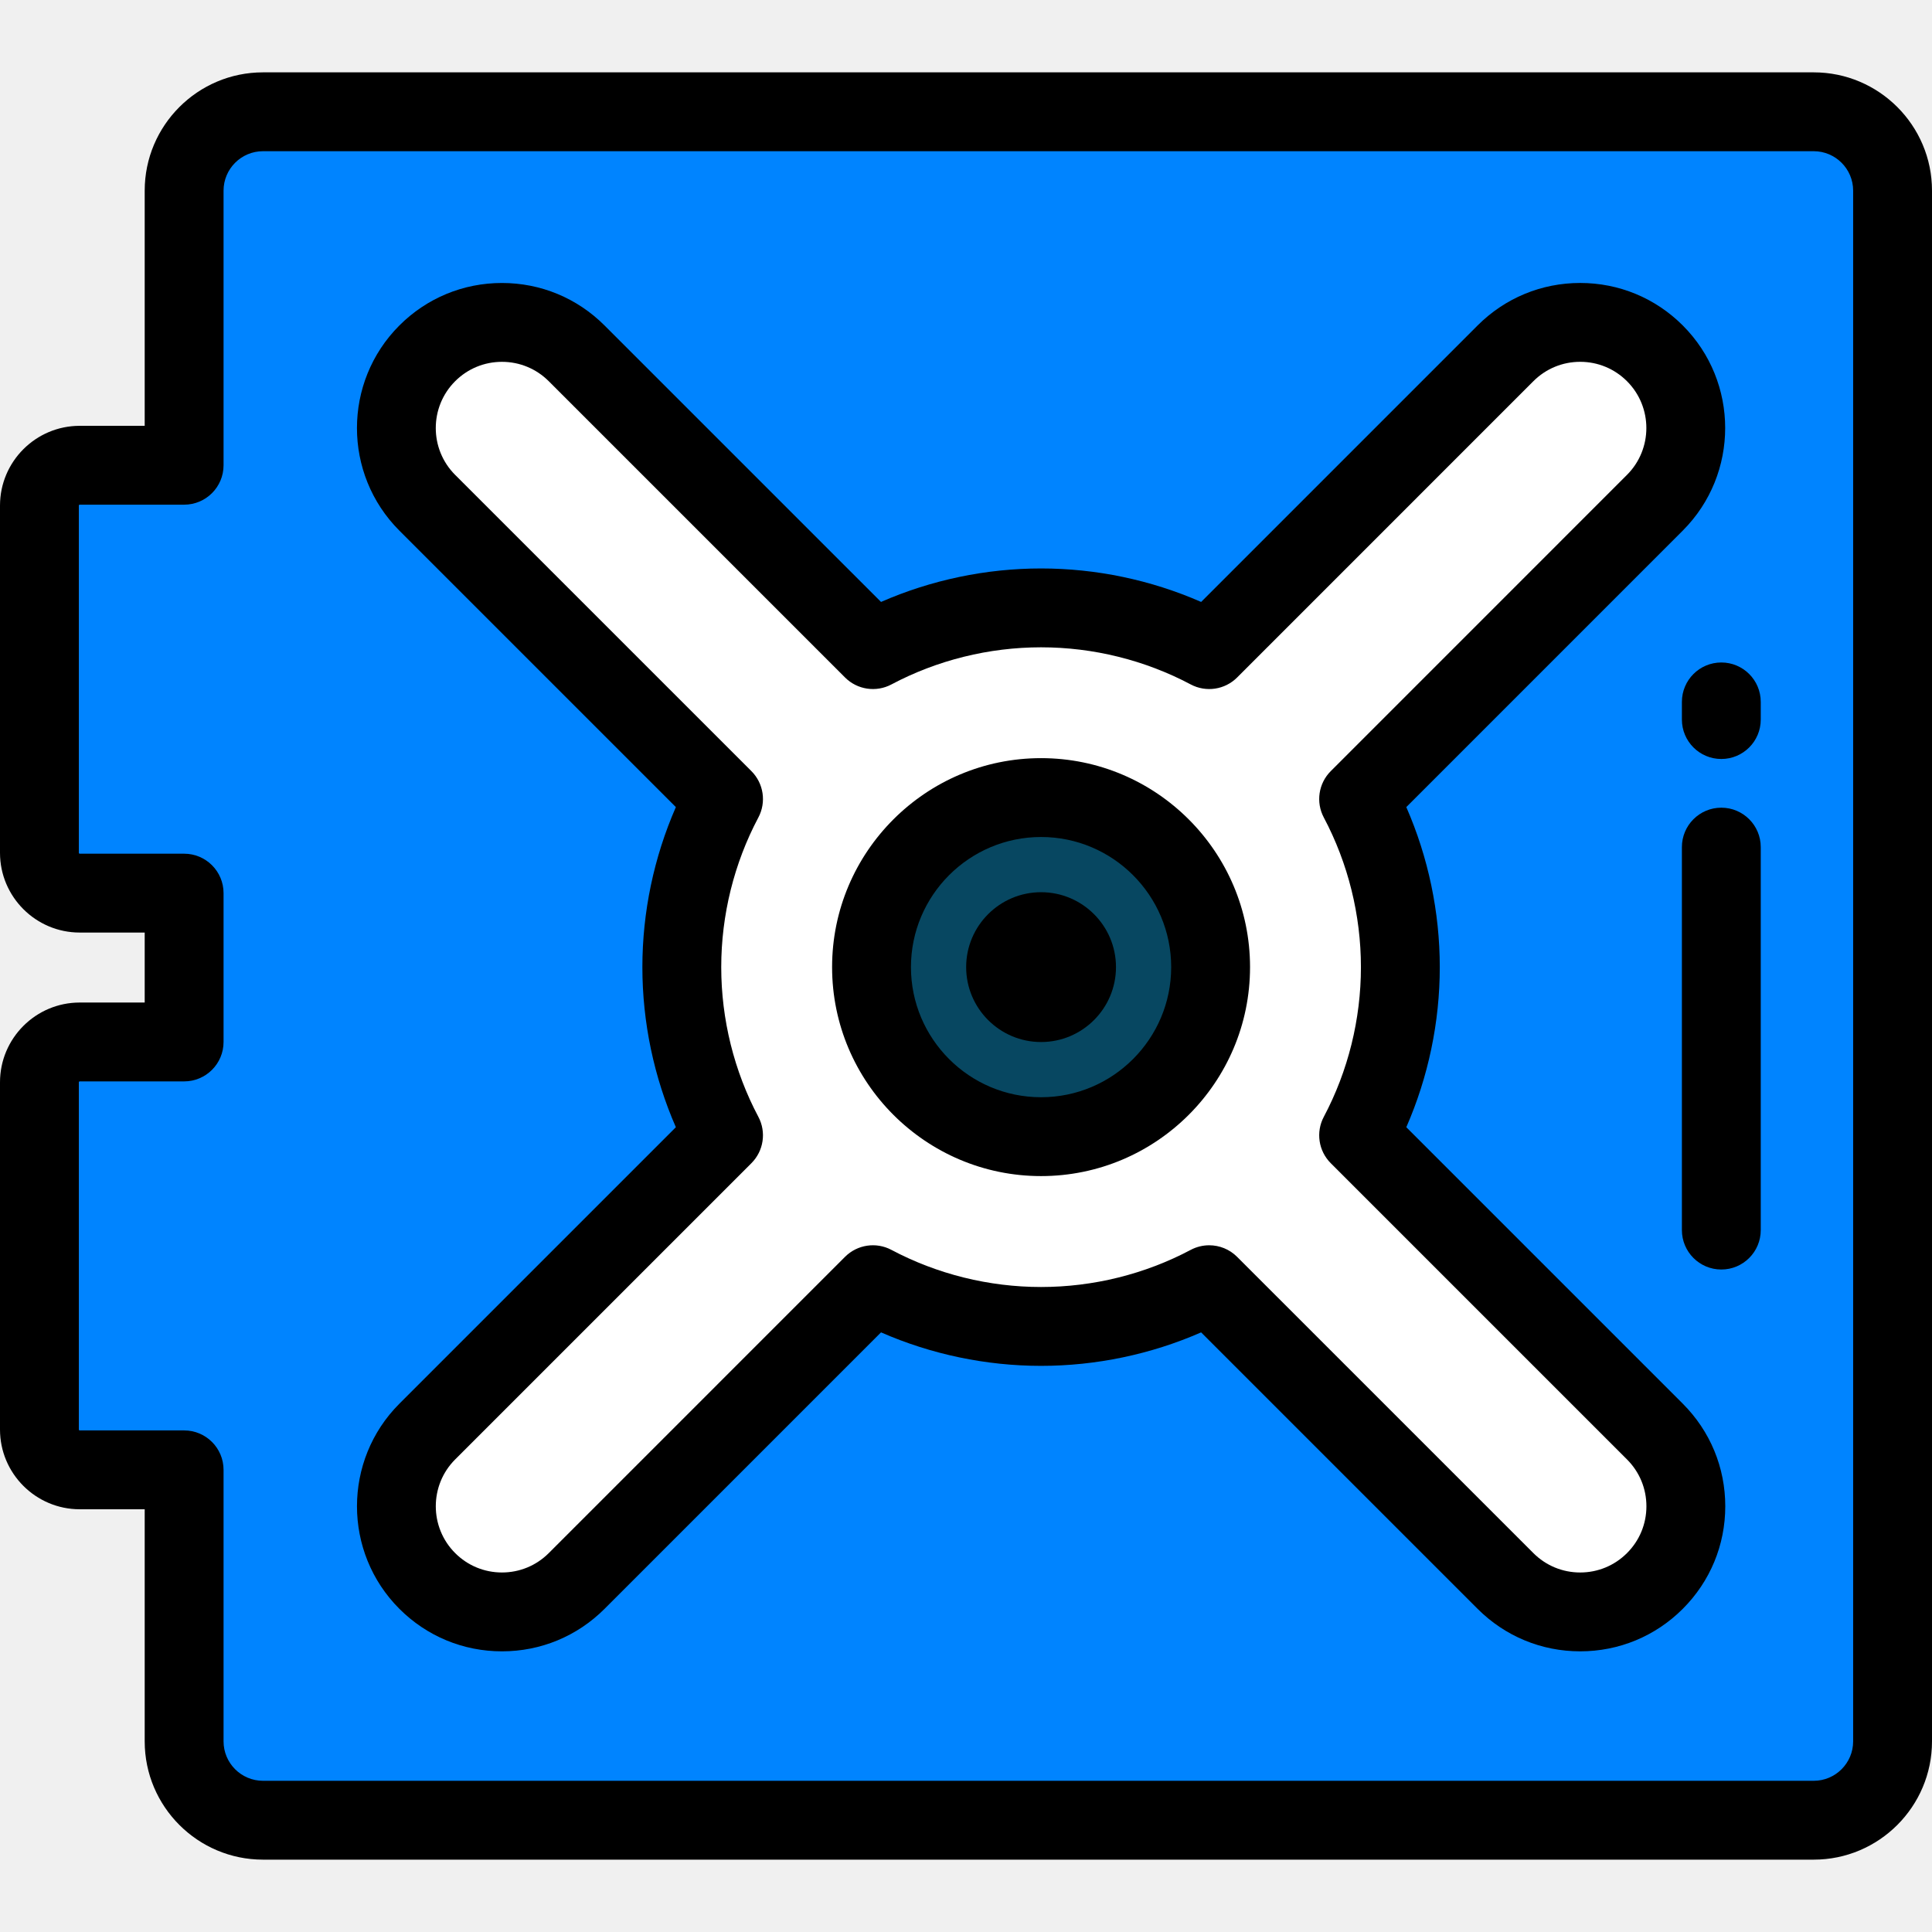
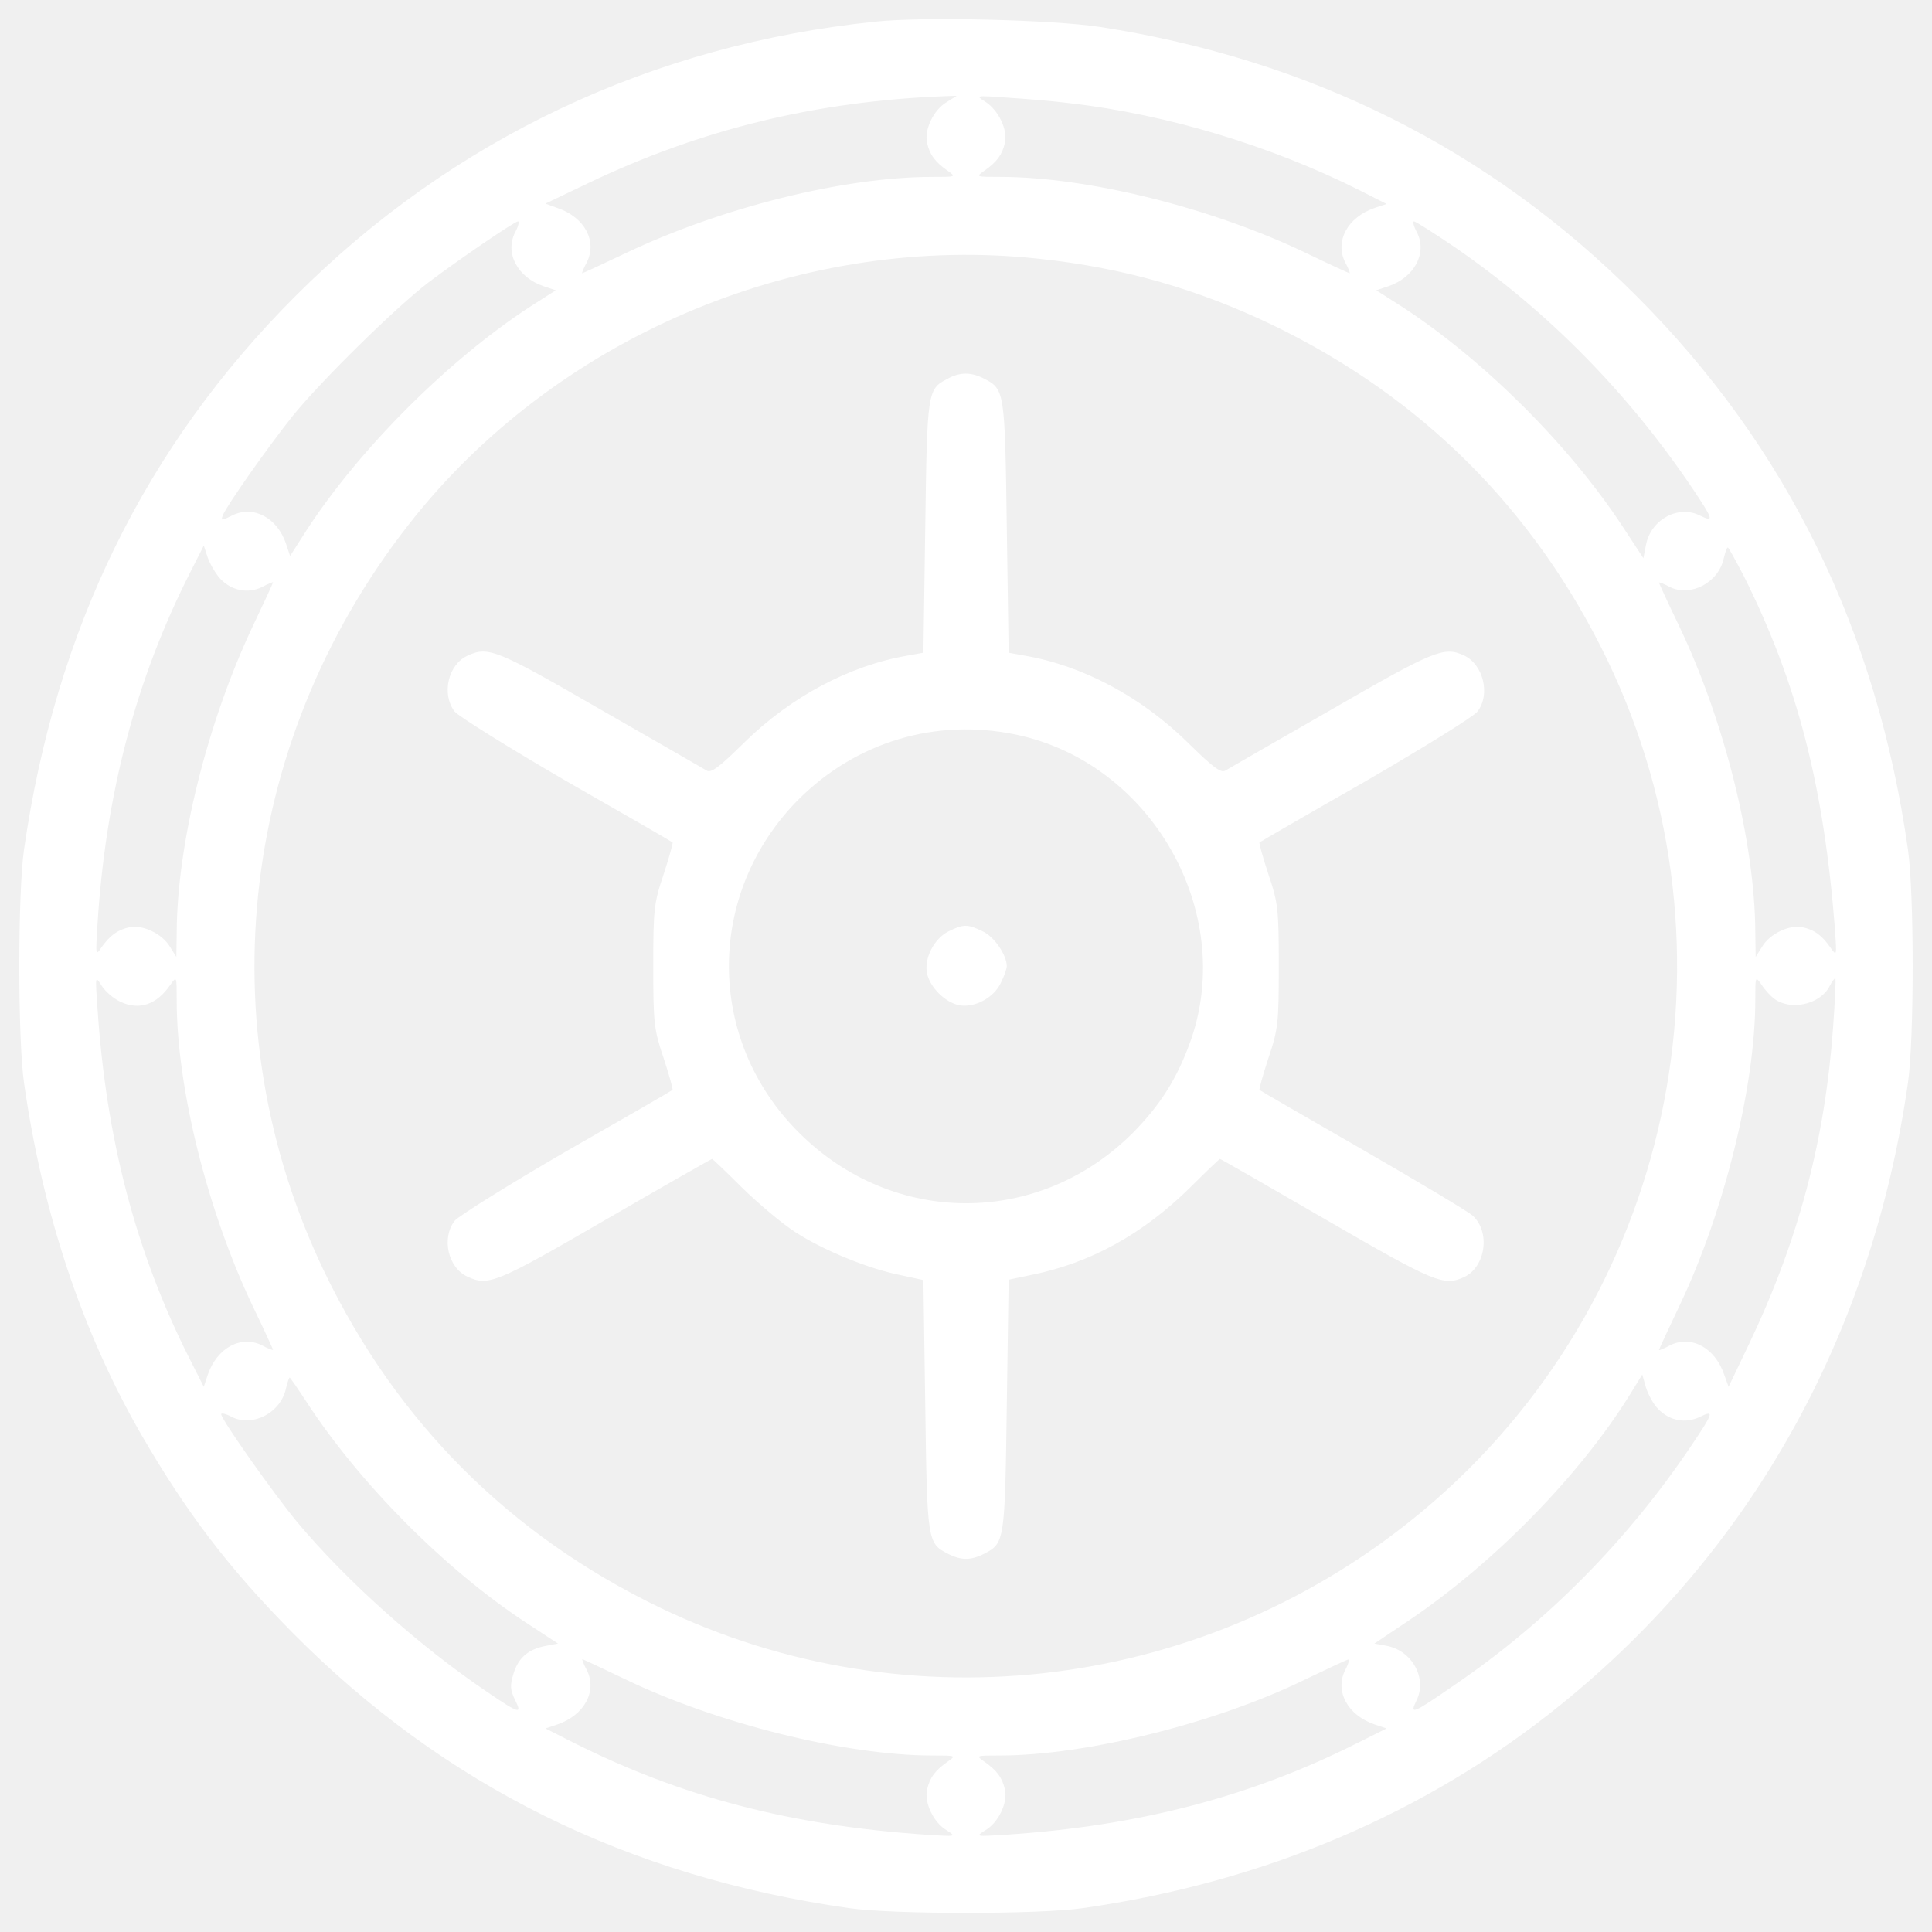
- <svg xmlns="http://www.w3.org/2000/svg" version="1.1" id="Layer_1" x="0px" y="0px" viewBox="0 0 512 512" style="enable-background:new 0 0 512 512;" xml:space="preserve">
+ <svg xmlns="http://www.w3.org/2000/svg" version="1.1" fill="white" x="0px" y="0px" viewBox="0 0 1000 1000" enable-background="new 0 0 1000 1000" xml:space="preserve">
  <g>
-     <path style="fill:#0084FF;" d="M59.036,276.131H21.131c-5.903,0-10.682,4.78-10.682,10.682v92.03c0,5.9,4.779,10.681,10.682,10.681   h37.905V276.131z" />
-     <path style="fill:#0084FF;" d="M21.131,236.688h37.905V123.296H21.131c-5.903,0-10.682,4.779-10.682,10.681v92.03   C10.449,231.908,15.228,236.688,21.131,236.688z" />
-     <path style="fill:#0084FF;" d="M48.796,461.479c0,11.494,9.404,20.898,20.898,20.898h410.959c11.494,0,20.898-9.404,20.898-20.898   V50.521c0-11.494-9.404-20.898-20.898-20.898H69.694c-11.494,0-20.898,9.404-20.898,20.898   C48.796,50.521,48.796,461.479,48.796,461.479z" />
+     <g transform="translate(0,512) scale(0.1,-0.1)">
+       <path d="M4530.1,5007.9C3375.4,4889,2341.7,4400,1530.4,3588.6C751.6,2809.9,287.5,1860.5,124.4,723.1c-32.6-226.3-32.6-982,0-1208.3c95.9-673.2,299.2-1283.1,602.3-1812.5c237.8-410.5,452.6-694.3,788.3-1033.8c782.6-790.2,1733.9-1262,2880.8-1425.1c226.3-32.6,982-32.6,1208.3,0c939.8,134.3,1779.9,491,2474.2,1053c987.8,797.9,1611.1,1916.1,1797.2,3218.4c32.6,226.3,32.6,982,0,1208.3c-161.1,1135.5-629.1,2088.7-1405.9,2865.5c-759.5,759.5-1687.8,1223.7-2779.2,1392.5C5448.8,5017.5,4775.6,5034.8,4530.1,5007.9z M4900.3,4591.7c-69-40.3-117-143.8-101.7-211c13.4-61.4,42.2-99.7,105.5-143.8c46-32.6,46-32.6-80.6-32.6c-452.6,0-1087.5-157.3-1586.2-395.1c-120.8-57.5-220.6-103.6-224.4-103.6c-1.9,0,7.7,26.8,24.9,57.5c53.7,109.3-11.5,232.1-151.5,280l-63.3,23l220.6,105.5c585,280,1185.3,425.8,1850.9,450.7l57.5,1.9L4900.3,4591.7z M5537,4586c502.5-57.5,1041.5-220.6,1499.9-450.7l140-71l-63.3-21.1c-138.1-47.9-205.2-170.7-151.5-280c17.3-30.7,26.9-57.5,23-57.5c-1.9,0-103.6,46-222.5,103.6c-491,235.9-1133.5,395.1-1586.2,395.1c-126.6,0-126.6,0-80.6,32.6c63.3,44.1,92.1,82.5,105.5,143.8c15.3,67.1-32.6,168.8-101.7,212.9c-51.8,32.6-49.9,32.6,111.2,21.1C5301.1,4609,5446.9,4597.5,5537,4586z M2665.8,3916.6c-53.7-107.4,13.4-232.1,147.7-278.1l63.3-21.1l-132.3-84.4c-423.9-276.2-884.2-736.5-1158.5-1158.5l-84.4-132.3l-21.1,63.3c-46,136.2-170.7,201.4-280,145.8c-53.7-26.9-57.5-26.9-47.9,0c19.2,49.9,234,354.8,362.5,515.9c147.7,182.2,529.4,558.1,702,690.5c157.3,118.9,446.9,316.5,464.2,316.5C2688.8,3974.1,2683.1,3947.3,2665.8,3916.6z M7533.7,3838c475.7-328,890-748,1221.8-1239c113.2-168.8,118.9-184.1,44.1-147.7c-113.2,57.5-255.1-21.1-280-151.5l-13.4-69.1l-109.3,166.9c-278.1,422-717.3,859.3-1141.2,1135.5l-132.3,84.4l63.3,21.1c134.3,46,201.4,170.7,147.7,278.1c-17.3,30.7-23,57.5-15.3,57.5C7326.5,3974.1,7424.3,3912.8,7533.7,3838z M5379.8,3780.4c435.4-46,820.9-157.3,1208.3-343.3c772.9-374,1356-957.1,1730-1730c726.9-1507.5,335.7-3327.7-949.4-4403.7c-1114.3-934.1-2656.4-1129.7-3956.8-502.5c-772.9,374-1356,957.1-1730,1730c-621.4,1287-439.2,2794.5,471.8,3922.3C2920.9,3398.8,4169.5,3912.8,5379.8,3780.4z M1141,2123.3c59.5-61.4,141.9-76.7,214.8-42.2c30.7,17.3,57.5,26.9,57.5,24.9c0-3.8-46-103.6-103.6-224.4C1073.8,1382.9,916.6,753.8,914.7,295.4l-1.9-128.5l-32.6,51.8c-40.3,69-143.8,117-211,101.7c-61.4-13.4-99.7-42.2-143.8-103.6c-30.7-46-30.7-42.2-21.1,115.1c42.2,675.1,197.5,1267.8,479.5,1824l70.9,140l21.1-63.3C1089.2,2196.2,1118,2148.2,1141,2123.3z M9025.9,2138.6c278.1-556.2,414.3-1087.5,471.8-1827.8c9.6-140,9.6-141.9-23-95.9c-44.1,63.3-82.5,92.1-143.8,105.5c-67.1,15.3-170.7-32.6-211-101.7l-32.6-51.8l-1.9,128.5c-1.9,460.3-159.2,1093.3-395.1,1586.2c-57.5,118.9-103.6,220.6-103.6,222.5c0,3.8,26.9-5.8,57.5-23c107.4-51.8,251.3,23,278.1,149.6c7.7,30.7,15.3,55.6,21.1,55.6C8947.2,2286.3,8983.7,2219.2,9025.9,2138.6z M623.1-65.1c97.8-46,188-15.4,258.9,88.2c32.6,46,32.6,46,32.6-80.6c0-454.6,159.2-1091.3,395.1-1586.2c57.5-118.9,103.6-220.6,103.6-222.5c0-3.8-26.8,5.8-57.5,23c-109.3,53.7-232.1-13.4-280-151.5l-21.1-63.3l-70.9,140C701.8-1361.7,548.3-771,504.2-92C492.7,69.1,492.7,71,525.3,19.2C544.5-11.4,586.7-47.9,623.1-65.1z M9181.2-47.9c84.4-65.2,237.8-32.6,287.7,61.4c13.4,26.8,28.8,46,30.7,42.2c3.8-1.9-1.9-117-11.5-253.2c-42.2-585-178.4-1100.9-435.4-1639.9l-105.5-220.6l-23,63.3c-47.9,140-170.7,205.2-280,151.5c-30.7-17.3-57.5-26.9-57.5-25c0,3.8,47.9,107.4,107.4,232.1c230.2,483.3,391.3,1135.5,391.3,1580.4c0,124.7,0,124.7,32.6,78.6C9135.2-3.8,9164-34.5,9181.2-47.9z M8582.8-2173c59.5-61.4,141.9-76.7,216.7-40.3c74.8,36.4,69.1,21.1-44.1-147.7c-329.9-491-746.1-913-1227.5-1240.9c-216.7-149.6-234-157.3-195.6-78.6c55.6,113.1-23,257-155.4,281.9l-63.3,11.5l186,124.7c441.1,299.2,882.3,751.8,1139.3,1168l61.4,99.7l19.2-67.1C8531-2098.2,8557.9-2148.1,8582.8-2173z M1587.9-2138.5c274.3-420,713.5-863.1,1133.5-1139.3l166.9-109.3l-61.4-11.5c-92.1-17.2-143.8-61.4-168.8-143.8c-19.2-61.4-17.3-84.4,7.7-136.2c38.4-76.7,23-72.9-145.8,42.2c-349.1,235.9-726.9,573.5-982,878.4c-120.8,145.8-393.2,531.3-393.2,558.1c0,7.7,26.9,1.9,57.5-15.4c107.4-51.8,251.3,23,278.1,149.6c7.7,30.7,15.3,55.6,19.2,55.6C1501.6-2010,1541.8-2067.5,1587.9-2138.5z M3239.3-3573.2c473.8-228.3,1141.2-393.2,1586.2-393.2c124.7,0,124.7,0,78.6-32.6c-63.3-44.1-92.1-82.5-105.5-143.8c-15.3-67.1,32.6-170.7,101.7-211c49.9-32.6,49.9-32.6-101.7-23c-707.7,47.9-1271.6,195.6-1835.5,479.5l-140,71l63.3,21.1c138.1,47.9,205.2,170.7,151.5,280c-17.3,30.7-26.9,57.5-23,57.5C3016.8-3467.7,3118.4-3515.6,3239.3-3573.2z M6962.1-3525.2c-53.7-109.3,13.4-232.1,151.5-280l63.3-21.1l-153.4-76.7c-552.4-278.1-1135.5-429.6-1822.1-473.8c-151.5-9.6-153.4-9.6-101.7,23c69,40.3,117,143.8,101.7,211c-13.4,61.4-42.2,99.7-105.5,143.8c-46,32.6-46,32.6,78.7,32.6c445,0,1118.2,166.9,1580.4,393.2c117,55.6,216.7,103.6,224.4,103.6C6985.1-3467.7,6979.4-3494.5,6962.1-3525.2z" />
+       <path d="M4900.3,3157.1c-99.7-51.8-101.7-67.1-111.2-765.3l-9.6-650.2l-84.4-15.3c-299.2-51.8-602.3-212.9-843.9-450.7c-126.6-124.7-170.7-159.2-193.7-143.8c-15.3,9.6-262.8,151.5-550.5,316.5c-535.1,308.8-579.2,328-686.6,278.1c-101.7-46-136.2-199.5-67.1-289.6c21.1-24.9,282-188,579.2-360.6c299.2-170.7,544.7-312.6,548.5-316.5c3.8-1.9-17.3-76.7-46-165C3385,447,3381.2,414.4,3381.2,119c0-295.4,3.8-328,53.7-475.6c28.8-88.2,49.9-163,46-165c-3.8-3.8-249.3-145.8-548.5-316.5c-297.3-172.6-558.1-335.7-579.2-360.6c-69-90.2-34.5-243.6,67.1-289.6c107.4-49.9,149.6-32.6,711.6,293.4c301.1,174.5,550.4,316.5,554.3,316.5c1.9,0,72.9-67.1,155.4-149.6c84.4-82.5,207.1-186,276.2-230.2c141.9-92.1,377.9-189.9,546.6-222.5l115.1-24.9l9.6-650.2c9.6-700,11.5-711.6,115.1-765.3c71-36.4,120.8-36.4,191.8,0c103.6,53.7,105.5,65.2,115.1,767.2l9.6,650.2l118.9,25c305,61.4,575.4,211,819,450.7c82.5,82.5,153.4,149.6,155.4,149.6c3.8,0,251.3-141.9,552.4-316.5c560.1-324.2,606.1-343.3,711.6-295.4c111.2,51.8,138.1,234,44.1,318.4c-23,21.1-280,174.5-569.6,341.4c-289.6,166.9-529.4,304.9-533.2,308.8c-3.8,1.9,17.2,76.7,46,165c49.9,147.7,53.7,180.3,53.7,475.6c0,295.4-3.8,328-53.7,475.7c-28.8,88.2-49.9,163-46,165c3.8,3.8,249.3,145.8,548.5,316.5c297.3,172.6,558.2,333.7,579.2,360.6c69,88.2,30.7,245.5-71,291.5c-101.7,46-151.5,26.9-682.8-280c-287.7-164.9-535.1-306.9-550.5-316.5c-23-15.3-67.1,19.2-193.7,143.8c-241.7,237.8-544.7,399-843.9,450.7l-84.4,15.3l-9.6,650.2c-9.6,702-11.5,713.5-115.1,767.2C5026.9,3195.4,4967.4,3195.4,4900.3,3157.1z M5258.9,1317.7c698.2-145.8,1137.4-913,905.3-1580.4c-69.1-195.6-155.4-333.7-301.1-481.4c-485.3-485.3-1239-485.3-1726.2,0C3651.7-262.7,3651.7,498.7,4135,984C4434.2,1281.3,4844.6,1404,5258.9,1317.7z" />
+       <path d="M4909.8,299.3c-74.8-36.4-128.5-141.9-111.2-218.6c15.3-71,92.1-147.7,163-163c78.7-17.3,182.2,36.4,218.7,115.1c17.2,34.5,30.7,72.9,30.7,86.3c0,57.5-65.2,153.4-124.7,180.3C5007.7,337.6,4986.6,337.6,4909.8,299.3z" />
+     </g>
  </g>
-   <path style="fill:#FFFFFF;" d="M438.565,379.379l-78.515-78.513c7.054-13.295,11.057-28.458,11.057-44.561  s-4.001-31.265-11.057-44.56l78.51-78.517c10.931-10.935,10.935-28.658,0-39.593l0,0c-10.934-10.934-28.657-10.934-39.591,0  l-78.513,78.517c-13.295-7.058-28.459-11.059-44.561-11.059c-16.103,0-31.265,4.001-44.561,11.059L152.819,93.64  c-10.935-10.934-28.658-10.934-39.593,0l0,0c-10.934,10.935-10.934,28.659,0,39.593l78.517,78.513  c-7.054,13.295-11.058,28.458-11.058,44.56s4.001,31.265,11.058,44.561l-78.513,78.513c-10.93,10.935-10.934,28.657,0,39.592l0,0  c10.935,10.935,28.658,10.935,39.593,0l78.512-78.512c13.296,7.055,28.458,11.058,44.558,11.058  c16.102,0,31.265-4.002,44.561-11.058l78.517,78.512c10.934,10.935,28.657,10.935,39.592,0l0,0  C449.499,408.041,449.499,390.314,438.565,379.379z" />
-   <path d="M418.765,437.621c-10.268,0-19.922-4-27.184-11.262l-73.271-73.266c-13.302,5.823-27.815,8.874-42.417,8.874  c-14.596,0-29.11-3.051-42.412-8.874l-73.267,73.267c-7.262,7.262-16.917,11.262-27.185,11.262s-19.923-4-27.185-11.262  c-14.986-14.987-14.986-39.376-0.002-54.367l73.269-73.269c-5.822-13.299-8.874-27.815-8.874-42.417  c0-14.597,3.051-29.112,8.874-42.416l-73.271-73.268c-14.989-14.989-14.99-39.38,0-54.37c7.263-7.262,16.917-11.261,27.185-11.261  s19.922,3.999,27.185,11.26l73.27,73.268c13.301-5.823,27.816-8.874,42.418-8.874c14.602,0,29.117,3.051,42.417,8.874l73.267-73.272  c7.262-7.262,16.916-11.261,27.184-11.261c10.268,0,19.922,3.999,27.184,11.26c14.987,14.987,14.987,39.377,0.001,54.369  l-73.267,73.274c5.822,13.302,8.873,27.814,8.873,42.417c0,14.598-3.051,29.113-8.873,42.416l73.27,73.268  c7.263,7.263,11.262,16.918,11.261,27.187c0,10.27-4.002,19.924-11.266,27.185C438.688,433.622,429.033,437.621,418.765,437.621z   M320.45,330.011c2.708,0,5.382,1.052,7.392,3.061l78.517,78.512c3.314,3.315,7.721,5.141,12.407,5.141  c4.686,0,9.093-1.825,12.408-5.141c3.318-3.314,5.143-7.72,5.143-12.406s-1.825-9.094-5.14-12.408l-78.514-78.513  c-3.246-3.246-3.994-8.231-1.842-12.286c6.437-12.13,9.838-25.846,9.838-39.663c0-13.821-3.402-27.535-9.838-39.662  c-2.152-4.055-1.405-9.04,1.841-12.287l78.51-78.517c6.84-6.843,6.841-17.975,0-24.816c-3.314-3.314-7.721-5.14-12.407-5.14  c-4.686,0-9.093,1.825-12.407,5.14l-78.513,78.517c-3.245,3.248-8.232,3.995-12.288,1.841c-12.125-6.437-25.839-9.84-39.661-9.84  c-13.821,0-27.536,3.402-39.661,9.84c-4.055,2.154-9.042,1.406-12.288-1.84l-78.516-78.514c-3.314-3.314-7.722-5.14-12.408-5.14  s-9.094,1.825-12.408,5.14c-6.841,6.842-6.841,17.974,0.001,24.816l78.516,78.512c3.247,3.246,3.994,8.232,1.842,12.286  c-6.437,12.131-9.839,25.847-9.839,39.662c0,13.821,3.402,27.536,9.838,39.661c2.154,4.055,1.406,9.04-1.84,12.288l-78.513,78.513  c-6.839,6.842-6.84,17.974,0,24.814c3.314,3.314,7.722,5.141,12.407,5.141c4.686,0,9.093-1.825,12.408-5.141l78.51-78.512  c3.246-3.246,8.232-3.993,12.286-1.841c12.131,6.437,25.845,9.84,39.66,9.84c13.82,0,27.534-3.402,39.662-9.839  C317.1,330.41,318.782,330.011,320.45,330.011z" />
-   <circle style="fill:#074761;" cx="275.895" cy="256.293" r="44.931" />
-   <path d="M275.894,276.149c-10.947,0-19.853-8.906-19.853-19.853c0-10.947,8.906-19.853,19.853-19.853s19.853,8.906,19.853,19.853  C295.747,267.243,286.841,276.149,275.894,276.149z" />
-   <path d="M275.894,311.675c-30.536,0-55.38-24.843-55.38-55.38s24.844-55.38,55.38-55.38s55.38,24.844,55.38,55.38  S306.43,311.675,275.894,311.675z M275.894,221.814c-19.013,0-34.482,15.469-34.482,34.482c0,19.013,15.469,34.482,34.482,34.482  c19.013,0,34.482-15.469,34.482-34.482S294.907,221.814,275.894,221.814z" />
-   <path d="M456.169,201.14c-5.771,0-10.449-4.678-10.449-10.449v-4.678c0-5.771,4.678-10.449,10.449-10.449  c5.771,0,10.449,4.678,10.449,10.449v4.678C466.618,196.462,461.94,201.14,456.169,201.14z" />
-   <path d="M456.169,336.435c-5.771,0-10.449-4.678-10.449-10.449V224.494c0-5.771,4.678-10.449,10.449-10.449  c5.771,0,10.449,4.678,10.449,10.449v101.492C466.618,331.757,461.94,336.435,456.169,336.435z" />
-   <path d="M480.653,492.826H69.694c-17.285,0-31.347-14.062-31.347-31.347v-61.507H21.131C9.479,399.972,0,390.494,0,378.843v-92.03  c0-11.652,9.479-21.131,21.131-21.131h17.216v-18.545H21.131C9.479,247.137,0,237.658,0,226.007v-92.03  c0-11.651,9.479-21.13,21.131-21.13h17.216V50.521c0-17.285,14.062-31.347,31.347-31.347h410.959  c17.285,0,31.347,14.062,31.347,31.347v410.958C512,478.764,497.938,492.826,480.653,492.826z M21.131,286.58  c-0.131,0-0.233,0.102-0.233,0.233v92.03c0,0.13,0.102,0.232,0.233,0.232h27.665c5.771,0,10.449,4.678,10.449,10.449v71.956  c0,5.762,4.687,10.449,10.449,10.449h410.959c5.762,0,10.449-4.687,10.449-10.449V50.521c0-5.762-4.687-10.449-10.449-10.449H69.694  c-5.762,0-10.449,4.687-10.449,10.449v72.775c0,5.771-4.678,10.449-10.449,10.449H21.131c-0.131,0-0.233,0.101-0.233,0.232v92.03  c0,0.13,0.102,0.232,0.233,0.232h27.665c5.771,0,10.449,4.678,10.449,10.449v39.443c0,5.771-4.678,10.449-10.449,10.449H21.131z" />
-   <g>
- </g>
-   <g>
- </g>
-   <g>
- </g>
-   <g>
- </g>
-   <g>
- </g>
-   <g>
- </g>
-   <g>
- </g>
-   <g>
- </g>
-   <g>
- </g>
-   <g>
- </g>
-   <g>
- </g>
-   <g>
- </g>
-   <g>
- </g>
-   <g>
- </g>
-   <g>
- </g>
</svg>
